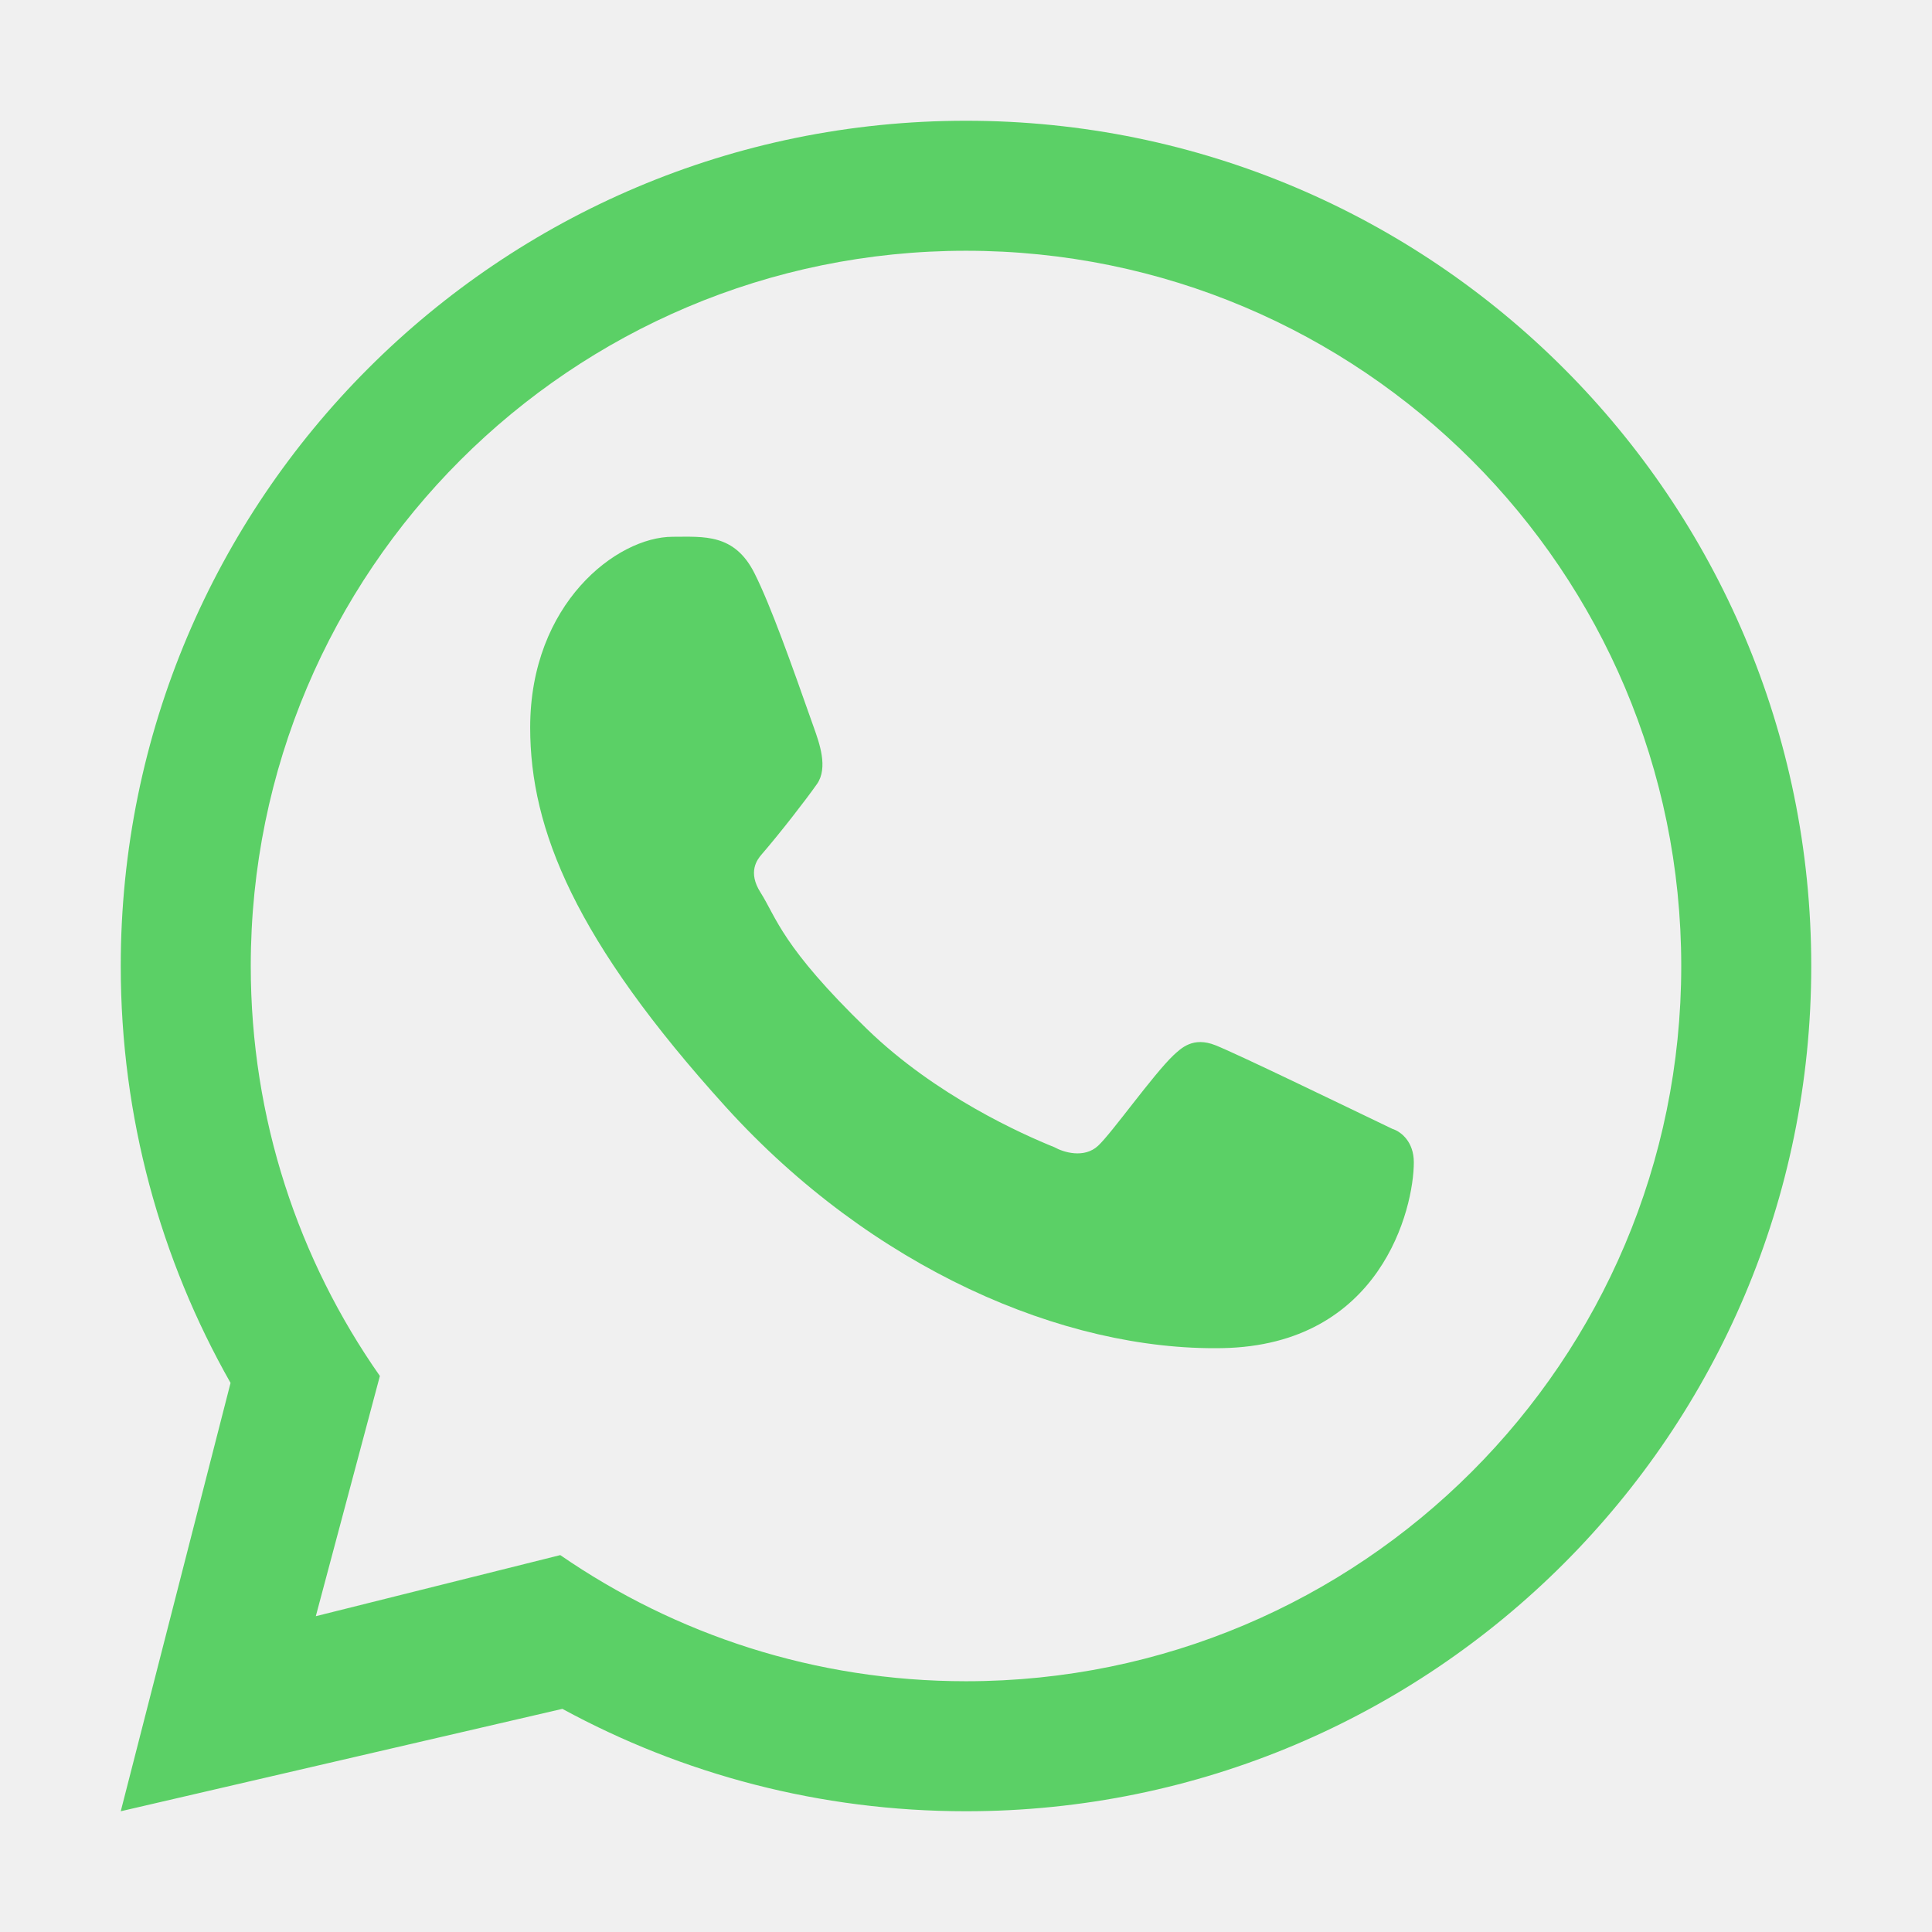
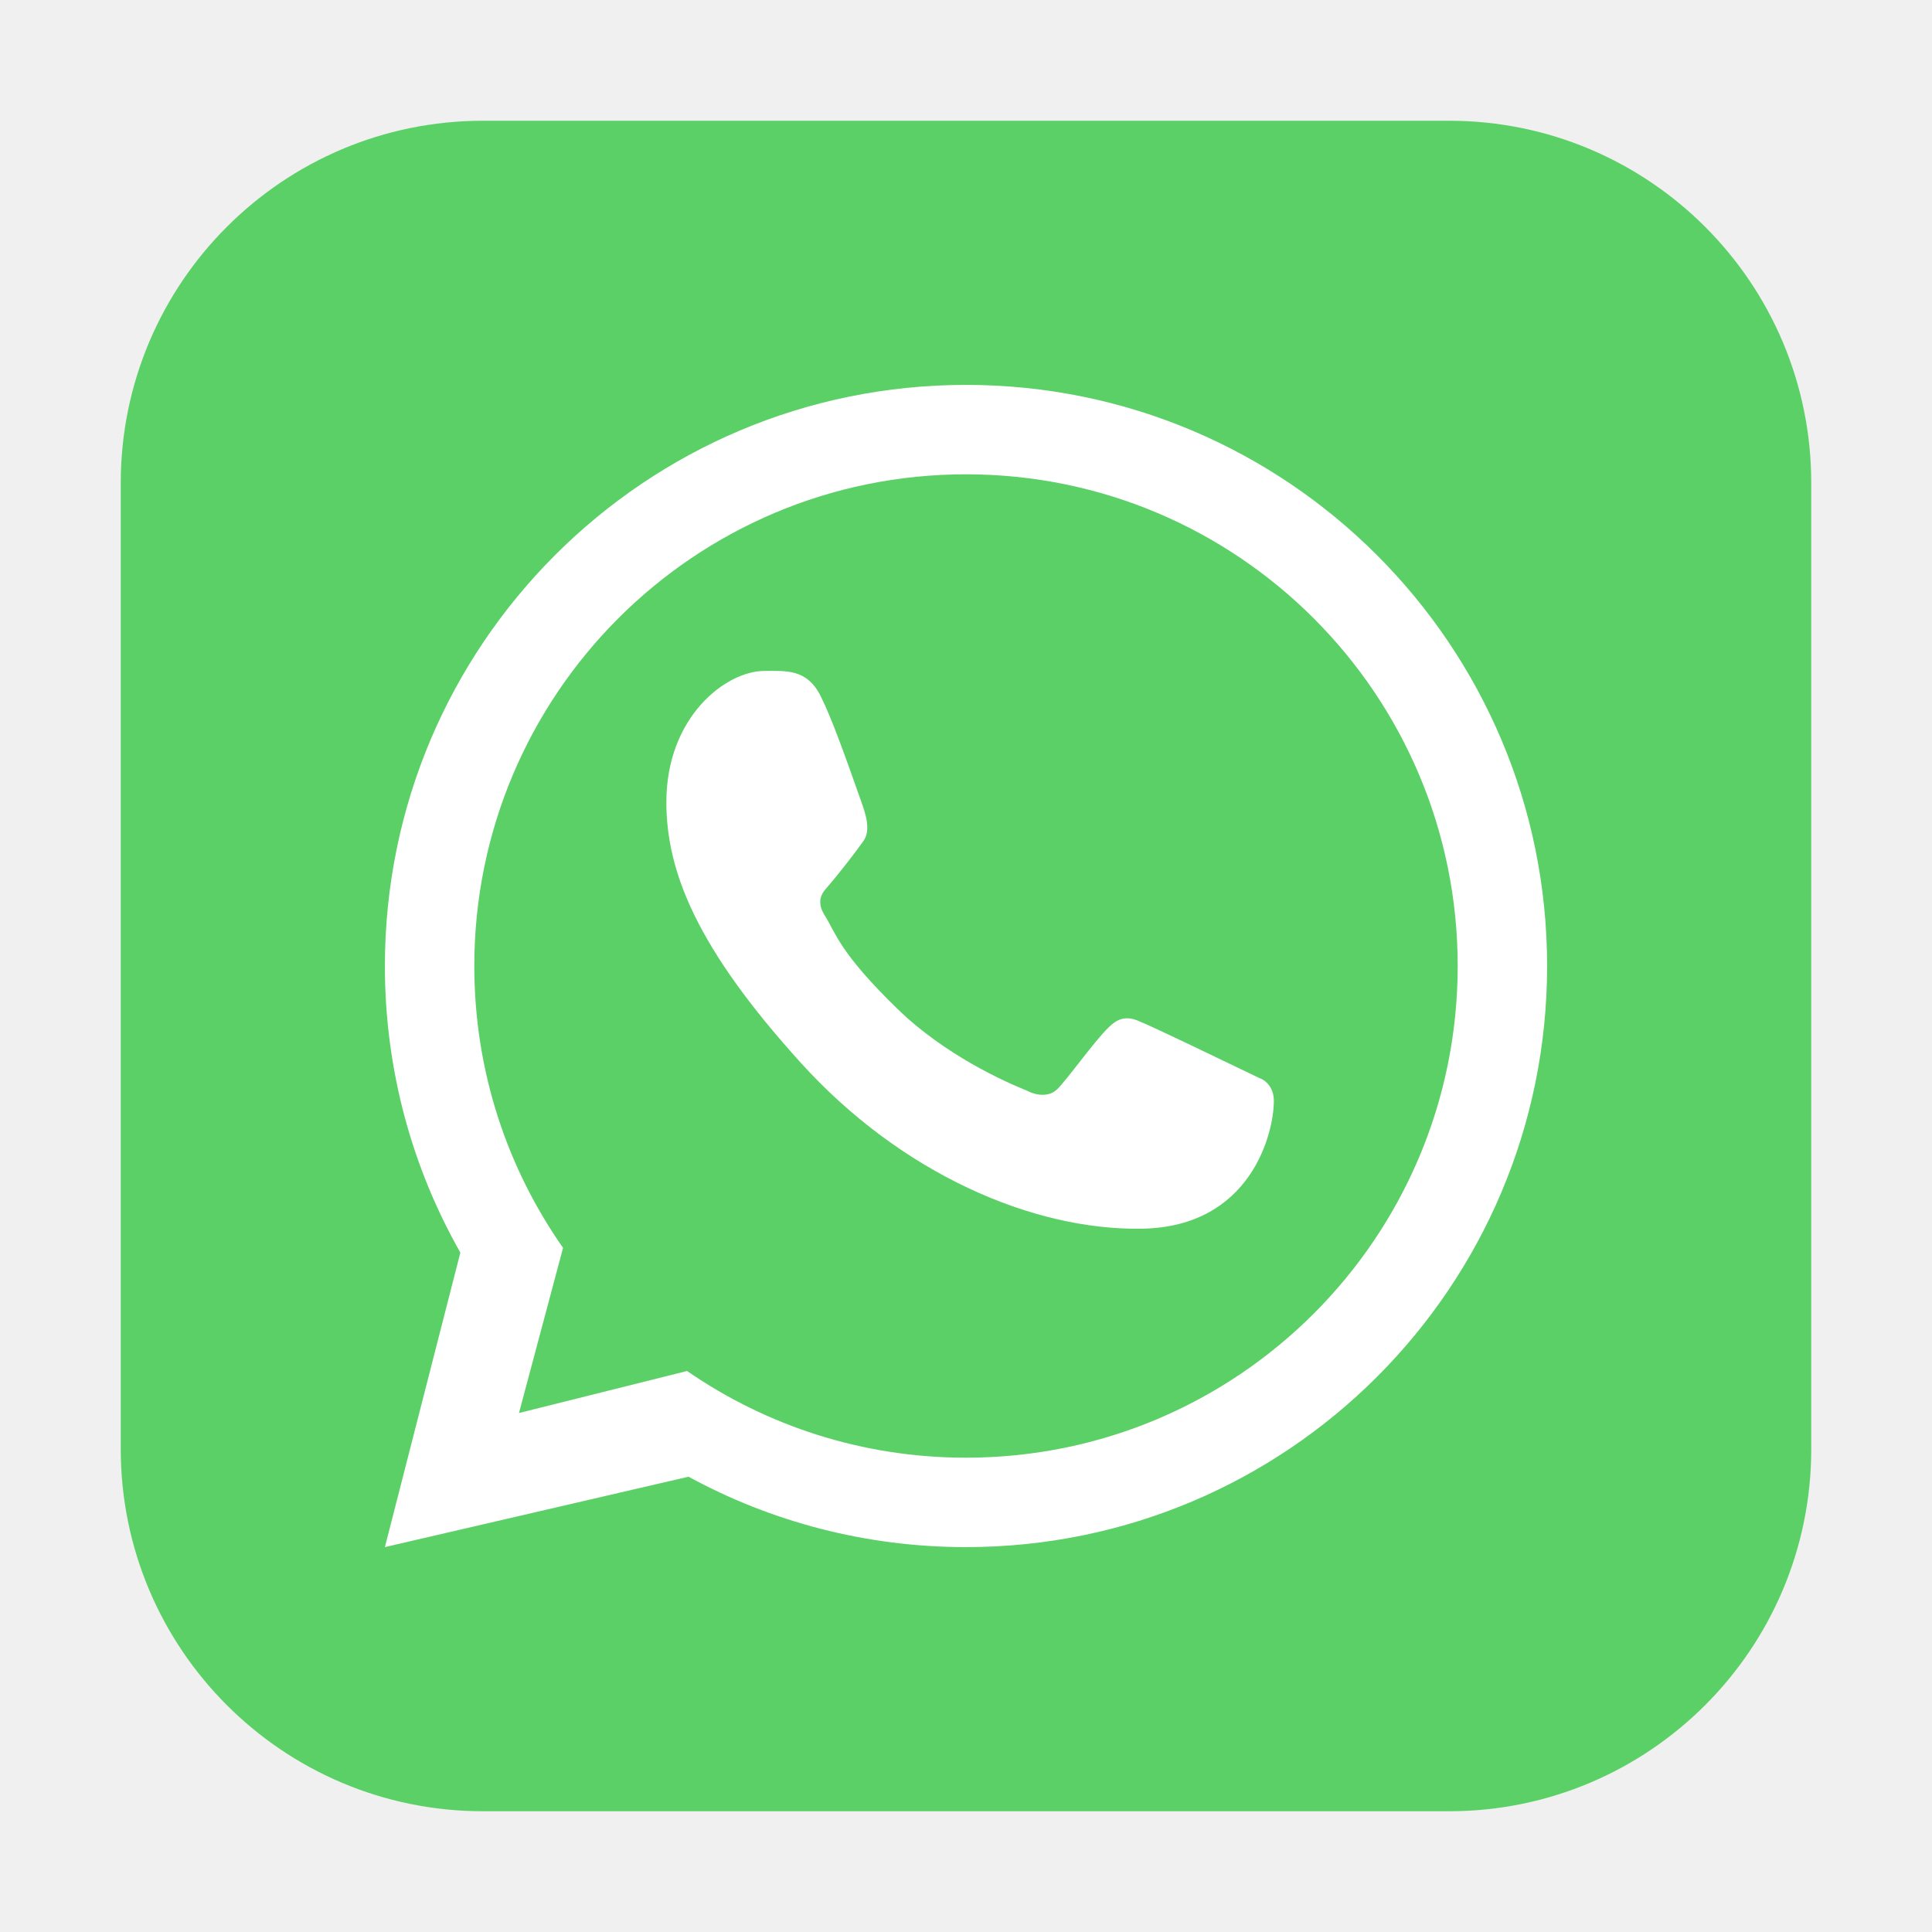
- <svg xmlns="http://www.w3.org/2000/svg" width="24" height="24" viewBox="0 0 24 24" fill="none">
-   <path fill-rule="evenodd" clip-rule="evenodd" d="M12 22.5C17.799 22.5 22.5 17.799 22.5 12C22.5 6.201 17.799 1.5 12 1.5C6.201 1.5 1.5 6.201 1.5 12C1.5 13.883 1.996 15.65 2.864 17.179L1.5 22.5L6.986 21.228C8.476 22.039 10.184 22.5 12 22.5ZM12 20.885C16.907 20.885 20.885 16.907 20.885 12C20.885 7.093 16.907 3.115 12 3.115C7.093 3.115 3.115 7.093 3.115 12C3.115 13.895 3.708 15.651 4.719 17.093L3.923 20.077L6.96 19.318C8.392 20.306 10.128 20.885 12 20.885Z" fill="#5BD066" />
-   <path d="M9.375 7.126C9.125 6.624 8.742 6.668 8.356 6.668C7.664 6.668 6.586 7.497 6.586 9.038C6.586 10.301 7.143 11.684 9.018 13.753C10.829 15.749 13.207 16.782 15.182 16.747C17.156 16.711 17.563 15.012 17.563 14.438C17.563 14.184 17.405 14.057 17.296 14.023C16.623 13.7 15.382 13.098 15.1 12.985C14.817 12.872 14.67 13.025 14.578 13.108C14.322 13.352 13.815 14.071 13.641 14.233C13.467 14.395 13.208 14.313 13.1 14.252C12.703 14.092 11.627 13.614 10.77 12.783C9.709 11.754 9.647 11.401 9.447 11.086C9.287 10.834 9.404 10.679 9.463 10.612C9.691 10.348 10.007 9.941 10.149 9.739C10.29 9.537 10.178 9.229 10.11 9.038C9.82 8.215 9.575 7.527 9.375 7.126Z" fill="#5BD066" />
+ <svg xmlns="http://www.w3.org/2000/svg" width="32" height="32" viewBox="0 0 32 32" fill="none">
+   <rect x="2" y="2" width="28" height="28" rx="6" fill="#5BD066" />
+   <path d="M4.489 22.757V22.759L4.57 22.978C4.561 22.953 4.531 22.875 4.489 22.757Z" fill="#69C9D0" />
+   <path fill-rule="evenodd" clip-rule="evenodd" d="M16 25.625C21.316 25.625 25.625 21.316 25.625 16C25.625 10.684 21.316 6.375 16 6.375C10.684 6.375 6.375 10.684 6.375 16C6.375 17.726 6.829 19.346 7.625 20.747L6.375 25.625L11.404 24.459C12.77 25.203 14.335 25.625 16 25.625ZM16 24.144C20.498 24.144 24.144 20.498 24.144 16C24.144 11.502 20.498 7.856 16 7.856C11.502 7.856 7.856 11.502 7.856 16C7.856 17.737 8.399 19.346 9.326 20.668L8.596 23.404L11.38 22.708C12.693 23.614 14.284 24.144 16 24.144Z" fill="white" />
+   <path d="M13.594 11.532C13.365 11.072 13.014 11.113 12.659 11.113C12.025 11.113 11.037 11.872 11.037 13.285C11.037 14.443 11.547 15.71 13.267 17.607C14.926 19.437 17.107 20.383 18.916 20.351C20.727 20.319 21.099 18.761 21.099 18.235C21.099 18.002 20.954 17.886 20.855 17.854C20.238 17.558 19.1 17.006 18.841 16.903C18.582 16.799 18.447 16.939 18.363 17.016C18.129 17.239 17.663 17.899 17.504 18.047C17.345 18.195 17.107 18.12 17.008 18.064C16.645 17.918 15.658 17.479 14.872 16.717C13.9 15.775 13.843 15.451 13.66 15.162C13.513 14.931 13.621 14.789 13.674 14.727C13.884 14.486 14.173 14.113 14.303 13.927C14.432 13.742 14.329 13.46 14.268 13.285C14.002 12.531 13.777 11.899 13.594 11.532Z" fill="white" />
</svg>
